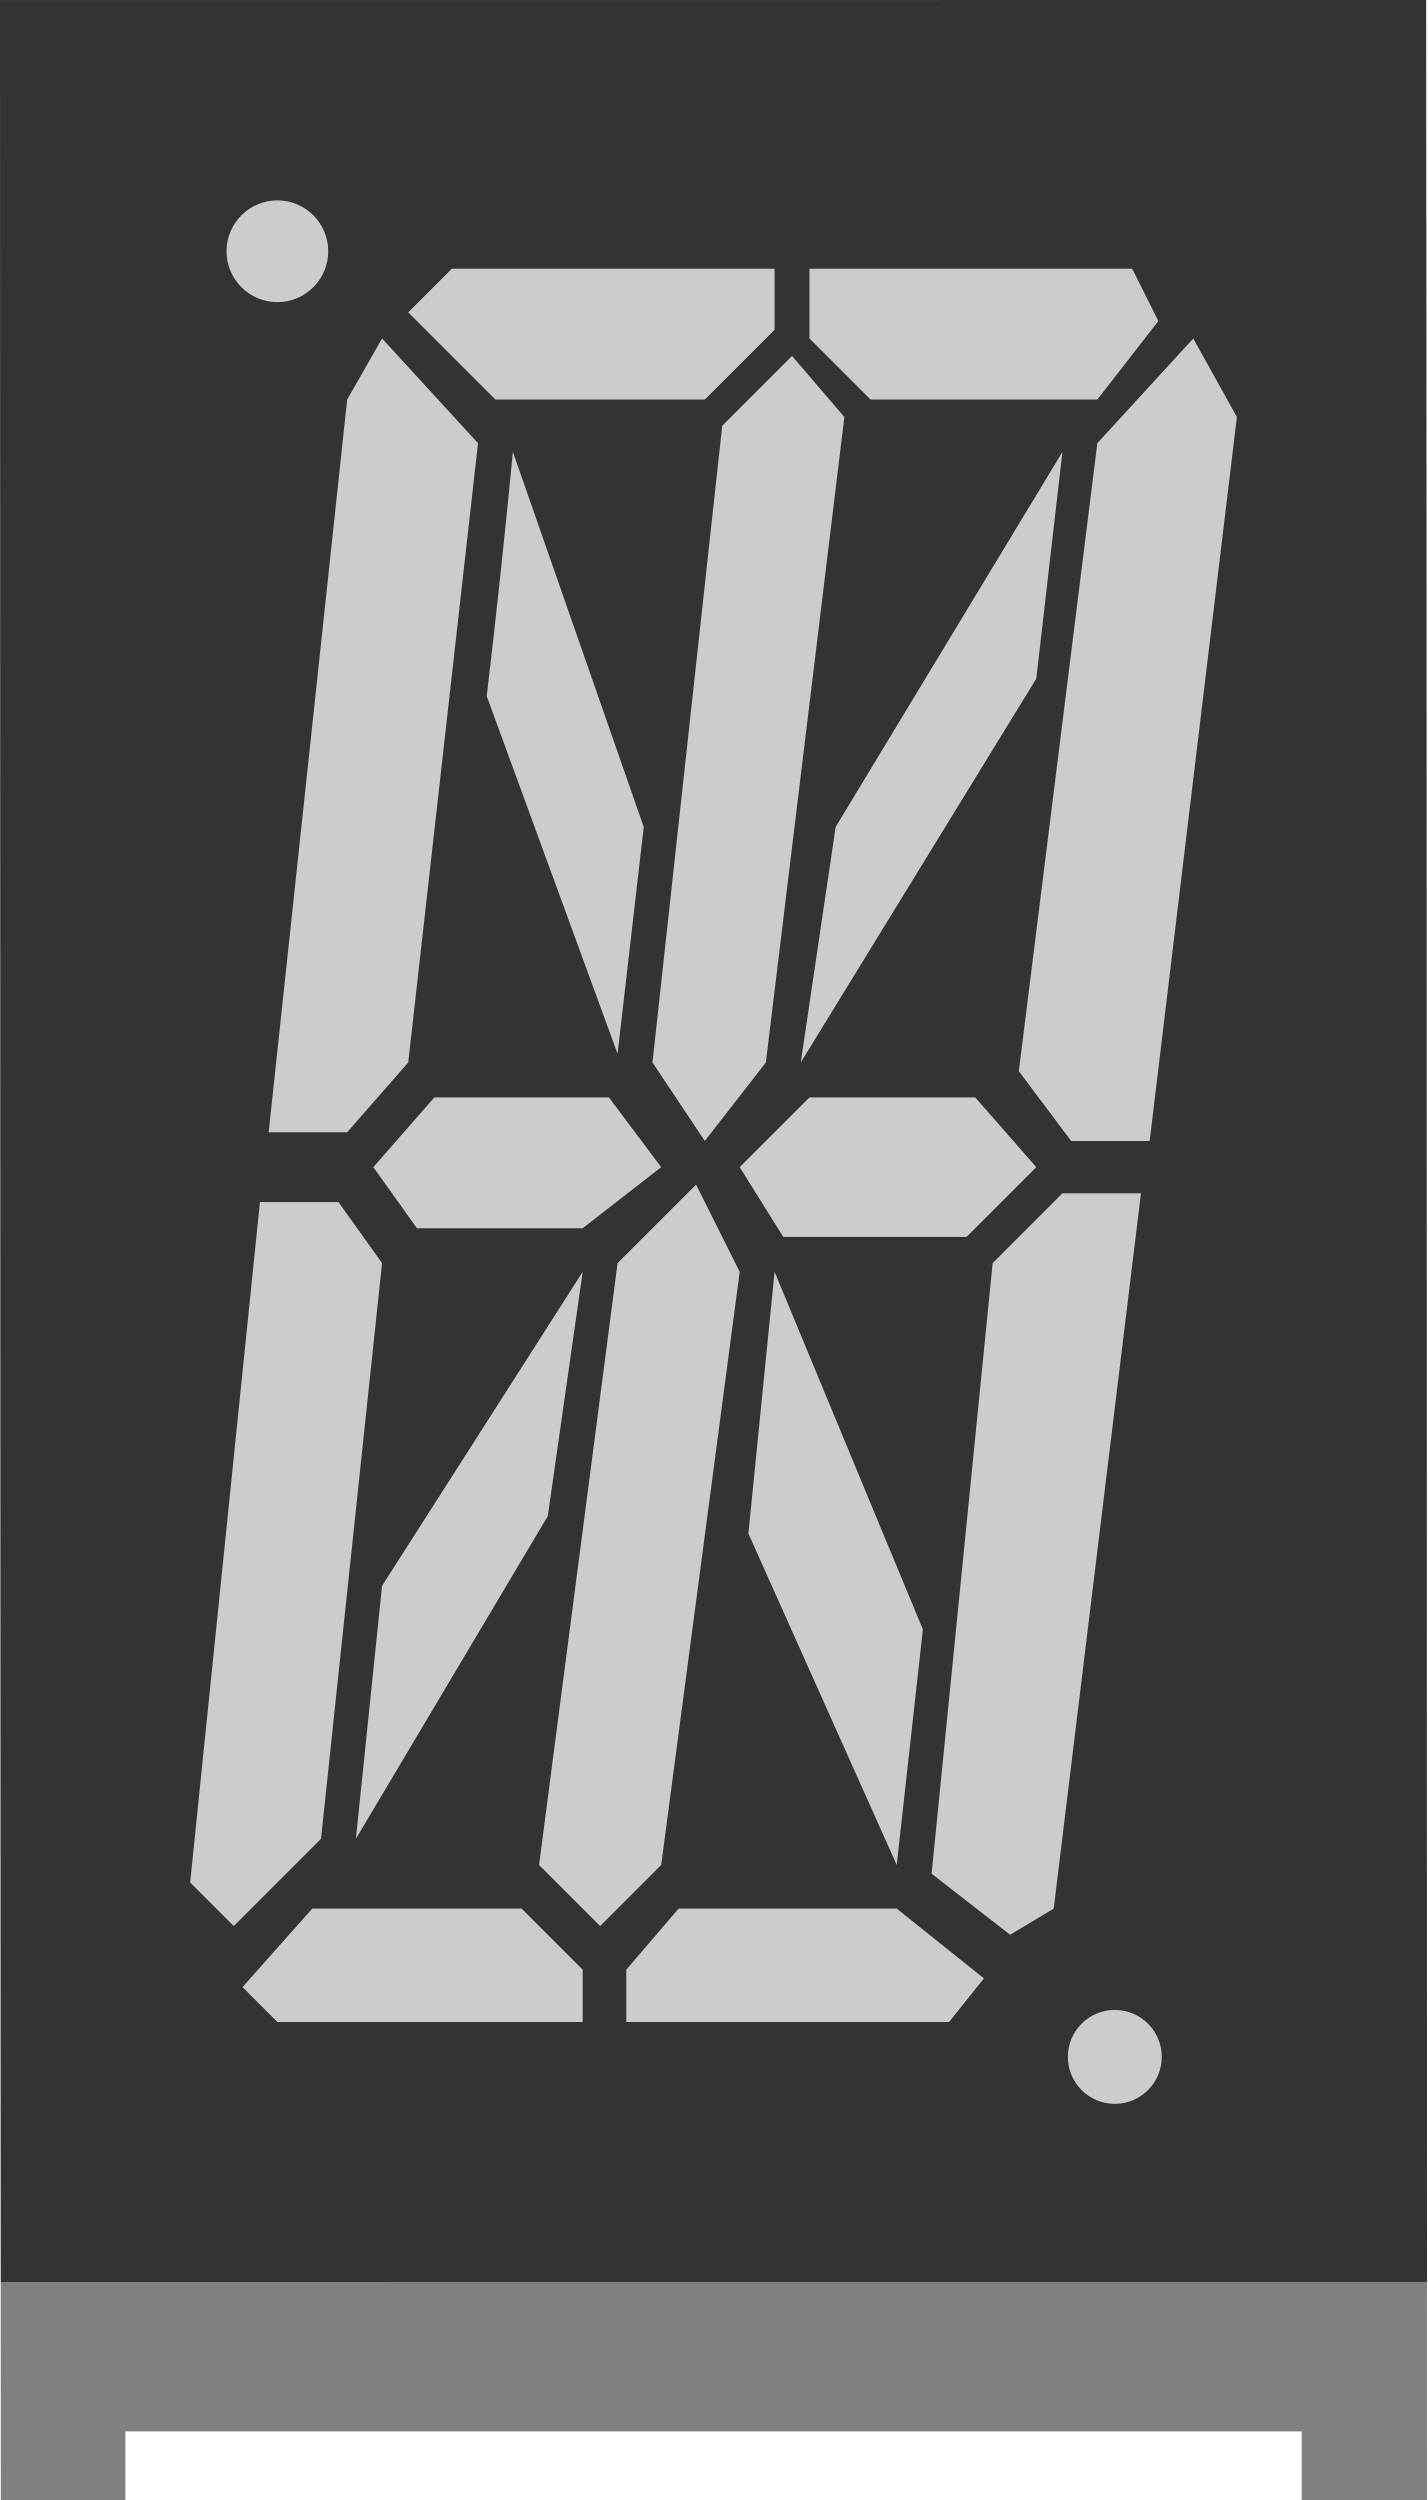
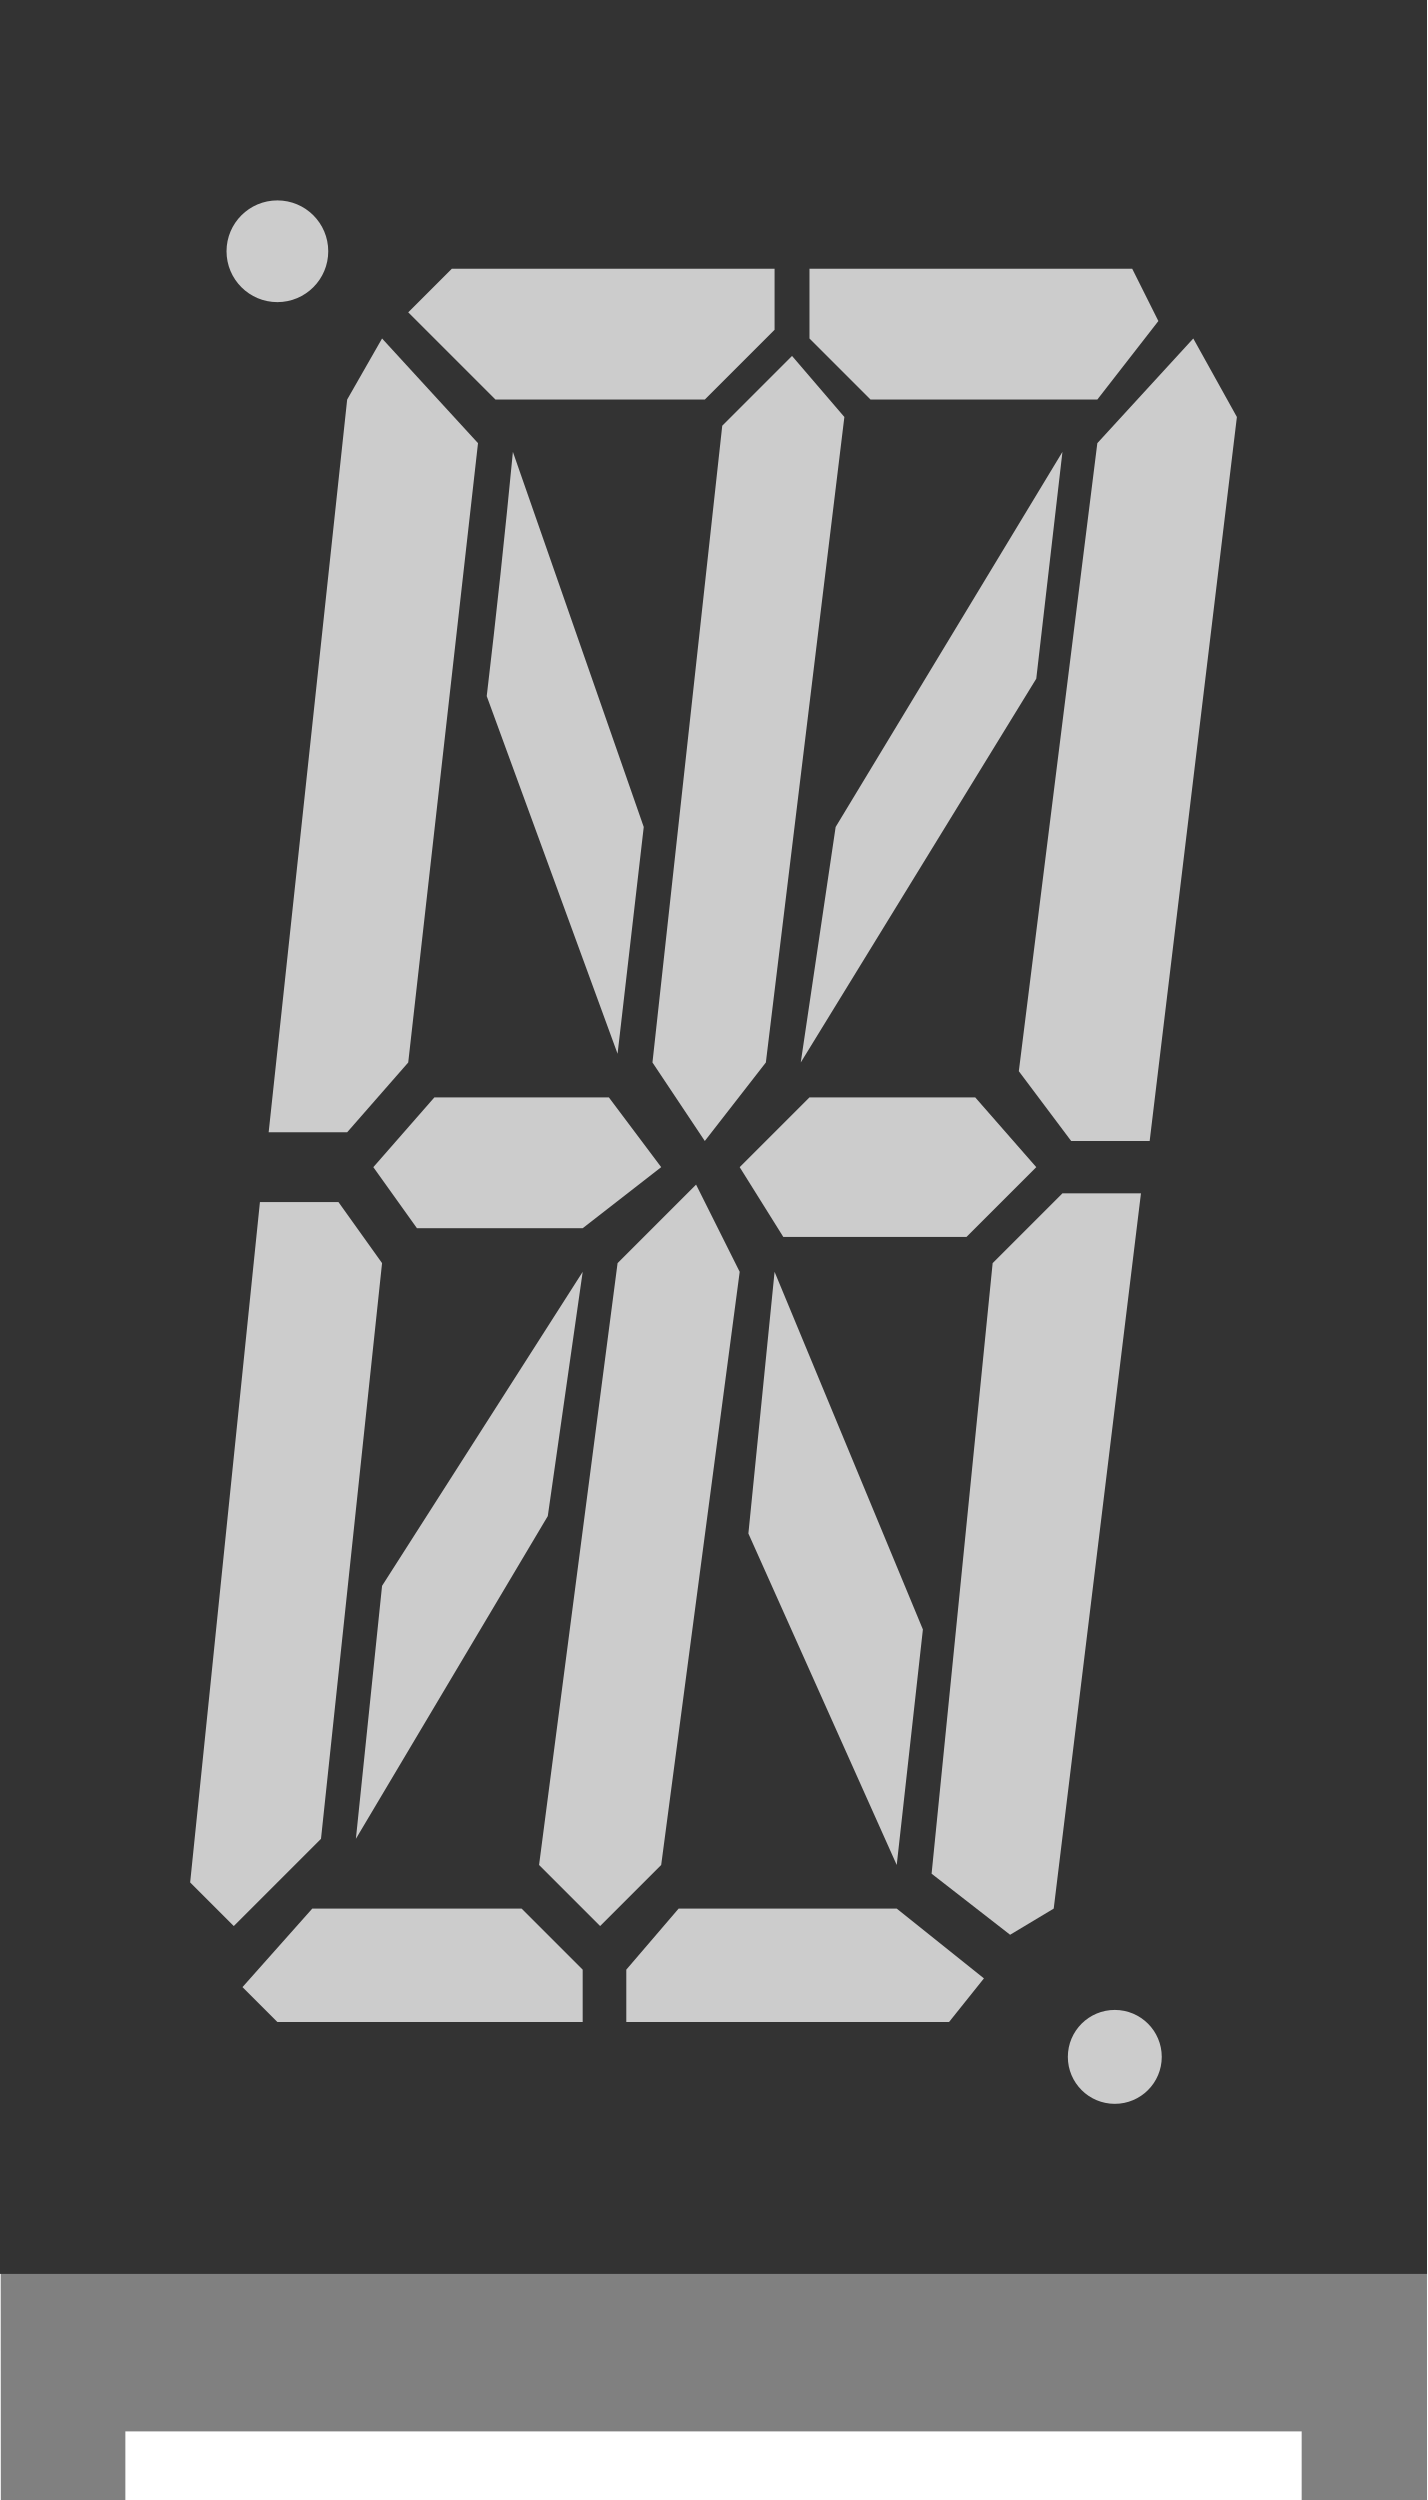
<svg xmlns="http://www.w3.org/2000/svg" version="1.1" id="Ebene_1" x="0px" y="0px" width="58.895px" height="103.178px" viewBox="3.24 -9.002 58.895 103.178" enable-background="new 3.24 -9.002 58.895 103.178" xml:space="preserve">
  <g id="copper1">
    <circle id="connector0pin" fill="none" stroke="#F7BD13" stroke-width="0.4" cx="7.488" cy="7.488" r="1.842" />
    <circle id="connector1pin" fill="none" stroke="#F7BD13" stroke-width="0.4" cx="7.488" cy="14.688" r="1.843" />
    <circle id="connector2pin" fill="none" stroke="#F7BD13" stroke-width="0.4" cx="7.488" cy="21.888" r="1.843" />
    <circle id="connector3pin" fill="none" stroke="#F7BD13" stroke-width="0.4" cx="7.488" cy="29.088" r="1.843" />
    <circle id="connector5pin" fill="none" stroke="#F7BD13" stroke-width="0.4" cx="7.488" cy="43.488" r="1.842" />
    <circle id="connector6pin" fill="none" stroke="#F7BD13" stroke-width="0.4" cx="7.488" cy="50.688" r="1.843" />
    <circle id="connector8pin" fill="none" stroke="#F7BD13" stroke-width="0.4" cx="7.488" cy="65.088" r="1.843" />
    <circle id="connector9pin" fill="none" stroke="#F7BD13" stroke-width="0.4" cx="7.488" cy="72.288" r="1.842" />
    <circle id="connector10pin" fill="none" stroke="#F7BD13" stroke-width="0.4" cx="7.488" cy="79.488" r="1.842" />
    <circle id="connector11pin" fill="none" stroke="#F7BD13" stroke-width="0.4" cx="7.488" cy="86.688" r="1.843" />
    <circle id="connector12pin" fill="none" stroke="#F7BD13" stroke-width="0.4" cx="57.888" cy="86.688" r="1.843" />
    <circle id="connector13pin" fill="none" stroke="#F7BD13" stroke-width="0.4" cx="57.888" cy="79.488" r="1.842" />
    <circle id="connector14pin" fill="none" stroke="#F7BD13" stroke-width="0.4" cx="57.888" cy="72.288" r="1.842" />
    <circle id="connector15pin" fill="none" stroke="#F7BD13" stroke-width="0.4" cx="57.888" cy="65.088" r="1.843" />
    <circle id="connector17pin" fill="none" stroke="#F7BD13" stroke-width="0.4" cx="57.888" cy="50.688" r="1.843" />
    <circle id="connector18pin" fill="none" stroke="#F7BD13" stroke-width="0.4" cx="57.888" cy="43.488" r="1.842" />
    <circle id="connector20pin" fill="none" stroke="#F7BD13" stroke-width="0.4" cx="57.888" cy="29.088" r="1.843" />
    <circle id="connector21pin" fill="none" stroke="#F7BD13" stroke-width="0.4" cx="57.888" cy="21.888" r="1.843" />
    <circle id="connector22pin" fill="none" stroke="#F7BD13" stroke-width="0.4" cx="57.888" cy="14.688" r="1.843" />
    <circle id="connector23pin" fill="none" stroke="#F7BD13" stroke-width="0.4" cx="57.888" cy="7.488" r="1.842" />
    <g id="copper0">
      <circle id="connector0pin_1_" fill="none" stroke="#F7BD13" stroke-width="0.4" cx="7.488" cy="7.488" r="1.842" />
      <circle id="connector1pin_1_" fill="none" stroke="#F7BD13" stroke-width="0.4" cx="7.488" cy="14.688" r="1.843" />
      <circle id="connector2pin_1_" fill="none" stroke="#F7BD13" stroke-width="0.4" cx="7.488" cy="21.888" r="1.843" />
      <circle id="connector3pin_1_" fill="none" stroke="#F7BD13" stroke-width="0.4" cx="7.488" cy="29.088" r="1.843" />
      <circle id="connector5pin_1_" fill="none" stroke="#F7BD13" stroke-width="0.4" cx="7.488" cy="43.488" r="1.842" />
      <circle id="connector6pin_1_" fill="none" stroke="#F7BD13" stroke-width="0.4" cx="7.488" cy="50.688" r="1.843" />
      <circle id="connector8pin_1_" fill="none" stroke="#F7BD13" stroke-width="0.4" cx="7.488" cy="65.088" r="1.843" />
      <circle id="connector9pin_1_" fill="none" stroke="#F7BD13" stroke-width="0.4" cx="7.488" cy="72.288" r="1.842" />
      <circle id="connector10pin_1_" fill="none" stroke="#F7BD13" stroke-width="0.4" cx="7.488" cy="79.488" r="1.842" />
      <circle id="connector11pin_1_" fill="none" stroke="#F7BD13" stroke-width="0.4" cx="7.488" cy="86.688" r="1.843" />
      <circle id="connector12pin_1_" fill="none" stroke="#F7BD13" stroke-width="0.4" cx="57.888" cy="86.688" r="1.843" />
      <circle id="connector13pin_1_" fill="none" stroke="#F7BD13" stroke-width="0.4" cx="57.888" cy="79.488" r="1.842" />
      <circle id="connector14pin_1_" fill="none" stroke="#F7BD13" stroke-width="0.4" cx="57.888" cy="72.288" r="1.842" />
      <circle id="connector15pin_1_" fill="none" stroke="#F7BD13" stroke-width="0.4" cx="57.888" cy="65.088" r="1.843" />
      <circle id="connector17pin_1_" fill="none" stroke="#F7BD13" stroke-width="0.4" cx="57.888" cy="50.688" r="1.843" />
      <circle id="connector18pin_1_" fill="none" stroke="#F7BD13" stroke-width="0.4" cx="57.888" cy="43.488" r="1.842" />
      <circle id="connector20pin_1_" fill="none" stroke="#F7BD13" stroke-width="0.4" cx="57.888" cy="29.088" r="1.843" />
      <circle id="connector21pin_1_" fill="none" stroke="#F7BD13" stroke-width="0.4" cx="57.888" cy="21.888" r="1.843" />
      <circle id="connector22pin_1_" fill="none" stroke="#F7BD13" stroke-width="0.4" cx="57.888" cy="14.688" r="1.843" />
      <circle id="connector23pin_1_" fill="none" stroke="#F7BD13" stroke-width="0.4" cx="57.888" cy="7.488" r="1.842" />
    </g>
  </g>
  <g>
    <polygon fill="#ADADAD" points="8.409,91.338 56.966,91.338 56.966,94.176 62.135,94.176 62.098,-0.002 3.24,0.002 3.277,94.178    8.409,94.178  " />
    <polygon fill="#808080" points="8.409,91.338 56.966,91.338 56.966,94.176 62.135,94.176 62.098,-0.002 3.24,0.002 3.277,94.178    8.409,94.178  " />
  </g>
-   <g>
-     <polygon fill="#ADADAD" points="3.277,85.178 3.24,-8.998 62.098,-9.002 62.135,85.176  " />
-     <polygon fill="#333333" points="3.277,85.178 3.24,-8.998 62.098,-9.002 62.135,85.176  " />
-   </g>
+   <rect x="3.24" y="-9.002" fill="#333333" width="58.895" height="93.847" />
  <g id="silkscreen">
    <polygon fill="#CCCCCC" points="14.328,37.728 17.568,7.488 19.008,4.968 22.968,9.288 20.088,34.848 17.568,37.728  " />
    <polygon fill="#CCCCCC" points="21.888,2.088 20.088,3.888 23.688,7.488 32.328,7.488 35.208,4.608 35.208,2.088  " />
    <polygon fill="#CCCCCC" points="36.648,4.968 39.168,7.488 48.528,7.488 51.047,4.248 49.967,2.088 36.648,2.088  " />
    <polygon fill="#CCCCCC" points="50.329,40.248 46.728,69.768 44.928,70.848 41.688,68.328 44.208,43.128 47.088,40.248  " />
    <polygon fill="#CCCCCC" points="29.088,72.288 29.088,74.448 42.409,74.448 43.848,72.648 40.249,69.768 31.248,69.768  " />
    <polygon fill="#CCCCCC" points="16.488,66.888 19.008,43.128 17.208,40.608 13.968,40.608 11.088,68.688 12.888,70.488  " />
    <polygon fill="#CCCCCC" points="45.288,35.208 47.448,38.088 50.688,38.088 54.288,8.208 52.488,4.968 48.528,9.288  " />
    <polygon fill="#CCCCCC" points="30.168,34.848 33.048,8.568 35.928,5.688 38.088,8.208 34.848,34.848 32.328,38.088  " />
    <polygon fill="#CCCCCC" points="37.728,25.128 47.088,9.648 46.008,19.008 36.288,34.848  " />
    <path fill="#CCCCCC" d="M23.328,19.728l5.4,14.76l1.08-9.359l-5.4-15.48C24.085,13.012,23.725,16.372,23.328,19.728z" />
    <polygon fill="#CCCCCC" points="28.008,70.488 25.488,67.968 28.728,43.128 31.968,39.888 33.768,43.488 30.528,67.968  " />
    <polygon fill="#CCCCCC" points="20.448,41.688 18.648,39.168 21.168,36.288 28.368,36.288 30.528,39.168 27.288,41.688  " />
    <polygon fill="#CCCCCC" points="43.488,36.288 46.008,39.168 43.127,42.048 35.568,42.048 33.768,39.168 36.648,36.288  " />
    <polygon fill="#CCCCCC" points="34.127,54.288 35.208,43.488 41.329,58.248 40.249,67.968  " />
    <polygon fill="#CCCCCC" points="19.008,56.448 27.288,43.488 25.848,53.568 17.928,66.888  " />
    <polyline fill="#CCCCCC" points="24.768,69.768 16.128,69.768 13.248,73.008 14.688,74.448 27.288,74.448 27.288,72.288    24.768,69.768  " />
    <circle fill="#CCCCCC" cx="14.688" cy="1.368" r="2.099" />
    <circle fill="#CCCCCC" cx="49.249" cy="75.888" r="1.938" />
  </g>
</svg>
